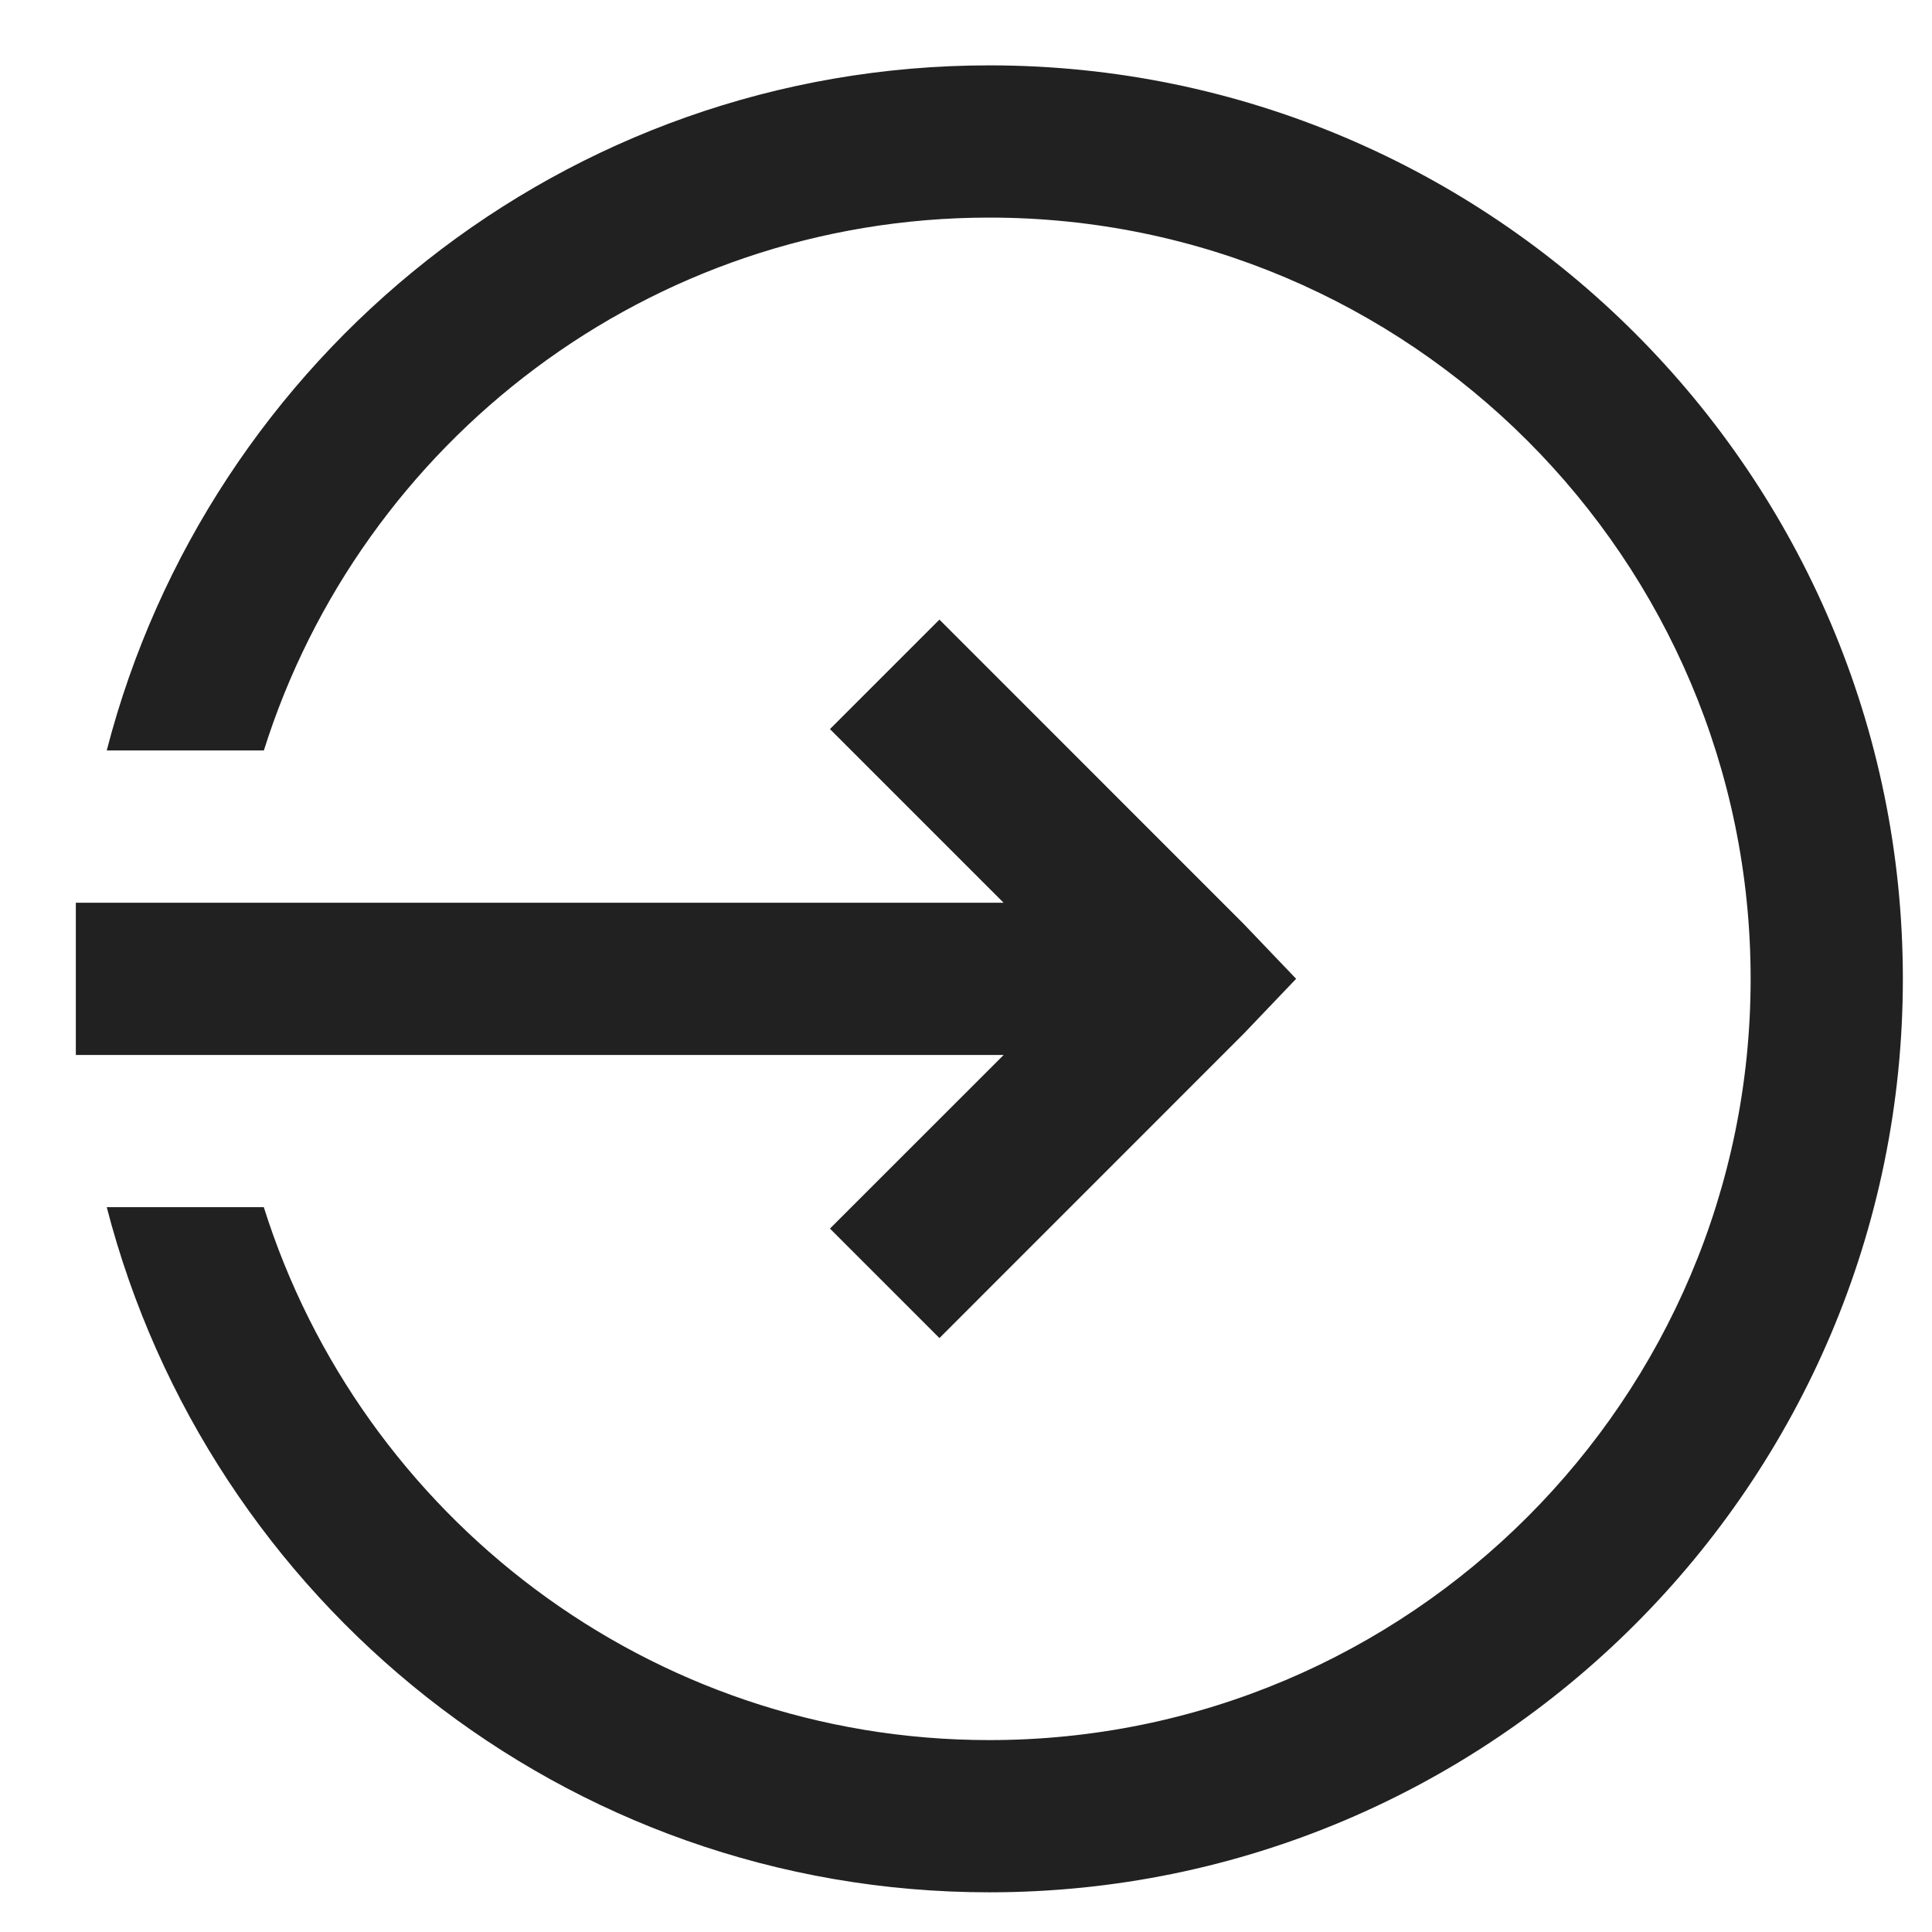
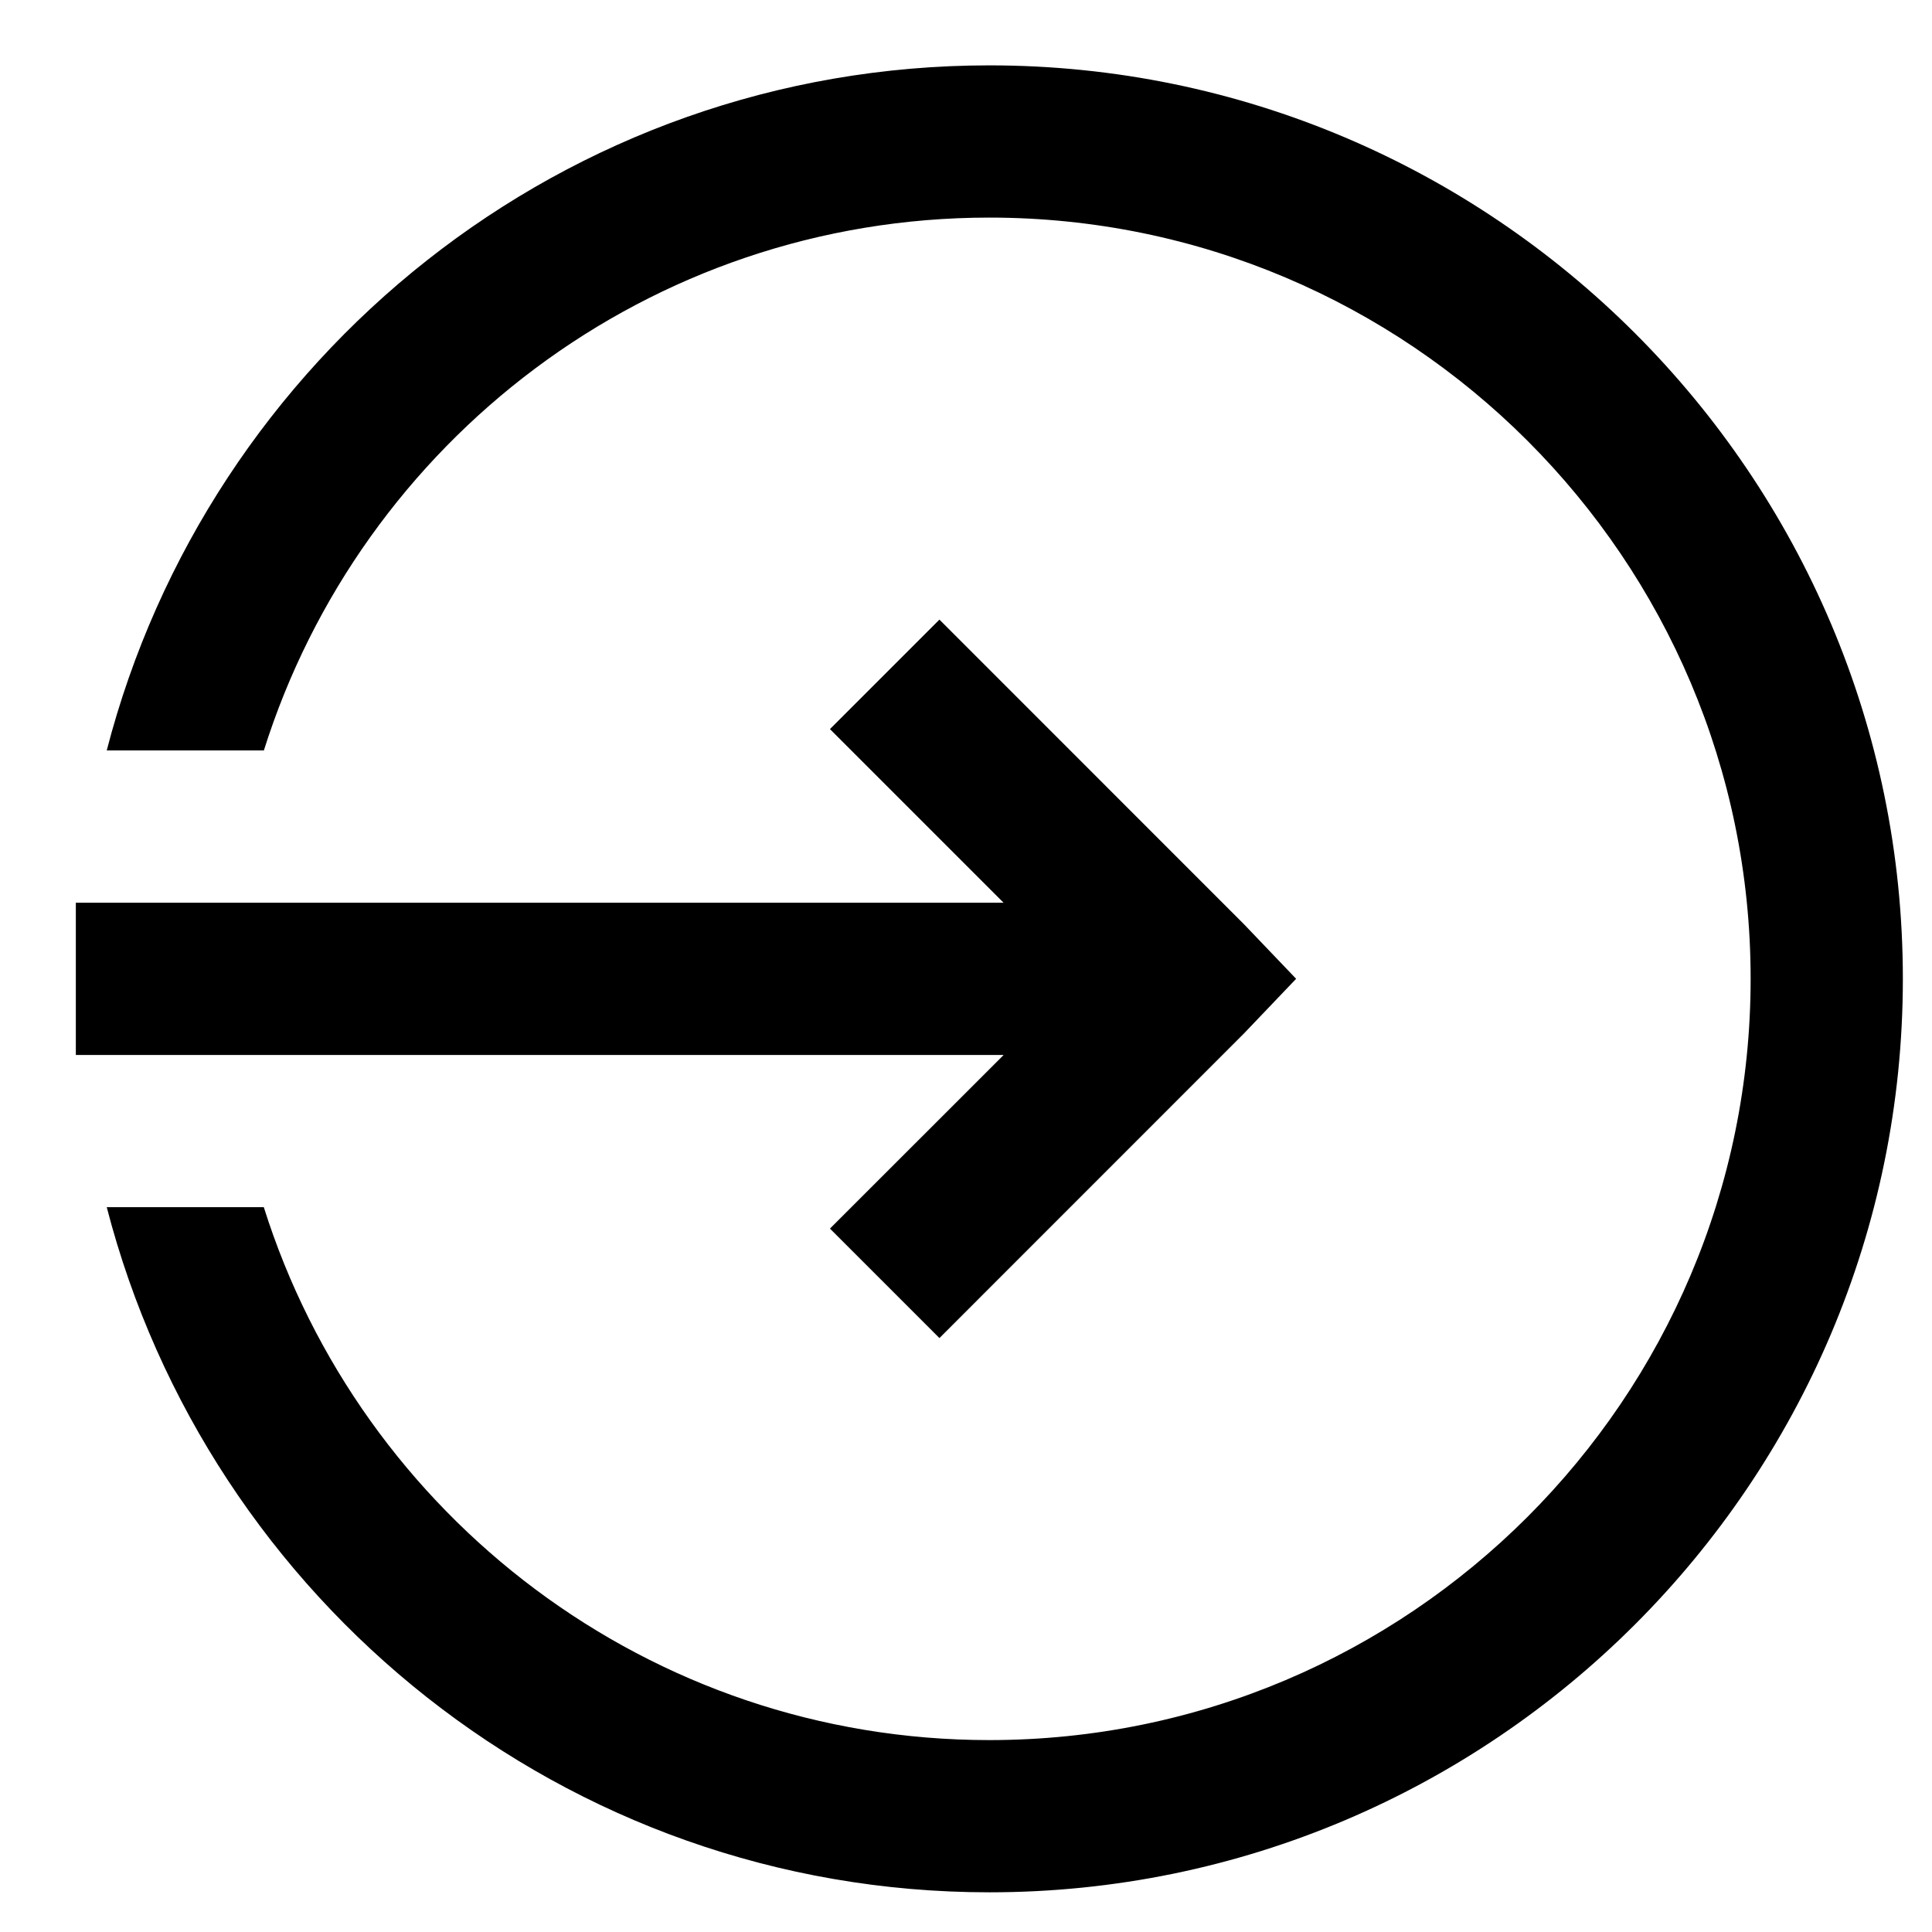
- <svg xmlns="http://www.w3.org/2000/svg" width="24" height="24" viewBox="0 0 24 24" fill="none">
-   <path d="M12.29 0.812C7.015 0.812 2.589 4.435 1.326 9.322H3.278C4.485 5.488 8.063 2.703 12.29 2.703C17.506 2.703 21.747 6.943 21.747 12.159C21.747 17.376 17.506 21.616 12.29 21.616C8.064 21.616 4.485 18.831 3.277 14.996H1.326C2.589 19.884 7.015 23.507 12.29 23.507C18.547 23.507 23.638 18.417 23.638 12.159C23.638 5.902 18.547 0.812 12.29 0.812ZM11.67 7.697L10.31 9.057L12.467 11.214H0.942V13.105H12.468L10.31 15.262L11.67 16.622L15.452 12.839L16.101 12.159L15.451 11.479L11.67 7.697Z" fill="#212121" />
+ <svg xmlns="http://www.w3.org/2000/svg" width="24" height="24" viewBox="0 0 24 24">
+   <path d="M12.29 0.812C7.015 0.812 2.589 4.435 1.326 9.322H3.278C4.485 5.488 8.063 2.703 12.29 2.703C17.506 2.703 21.747 6.943 21.747 12.159C21.747 17.376 17.506 21.616 12.29 21.616C8.064 21.616 4.485 18.831 3.277 14.996H1.326C2.589 19.884 7.015 23.507 12.29 23.507C18.547 23.507 23.638 18.417 23.638 12.159C23.638 5.902 18.547 0.812 12.29 0.812ZM11.67 7.697L10.31 9.057L12.467 11.214H0.942V13.105H12.468L10.31 15.262L11.67 16.622L15.452 12.839L16.101 12.159L15.451 11.479L11.67 7.697Z" />
</svg>
